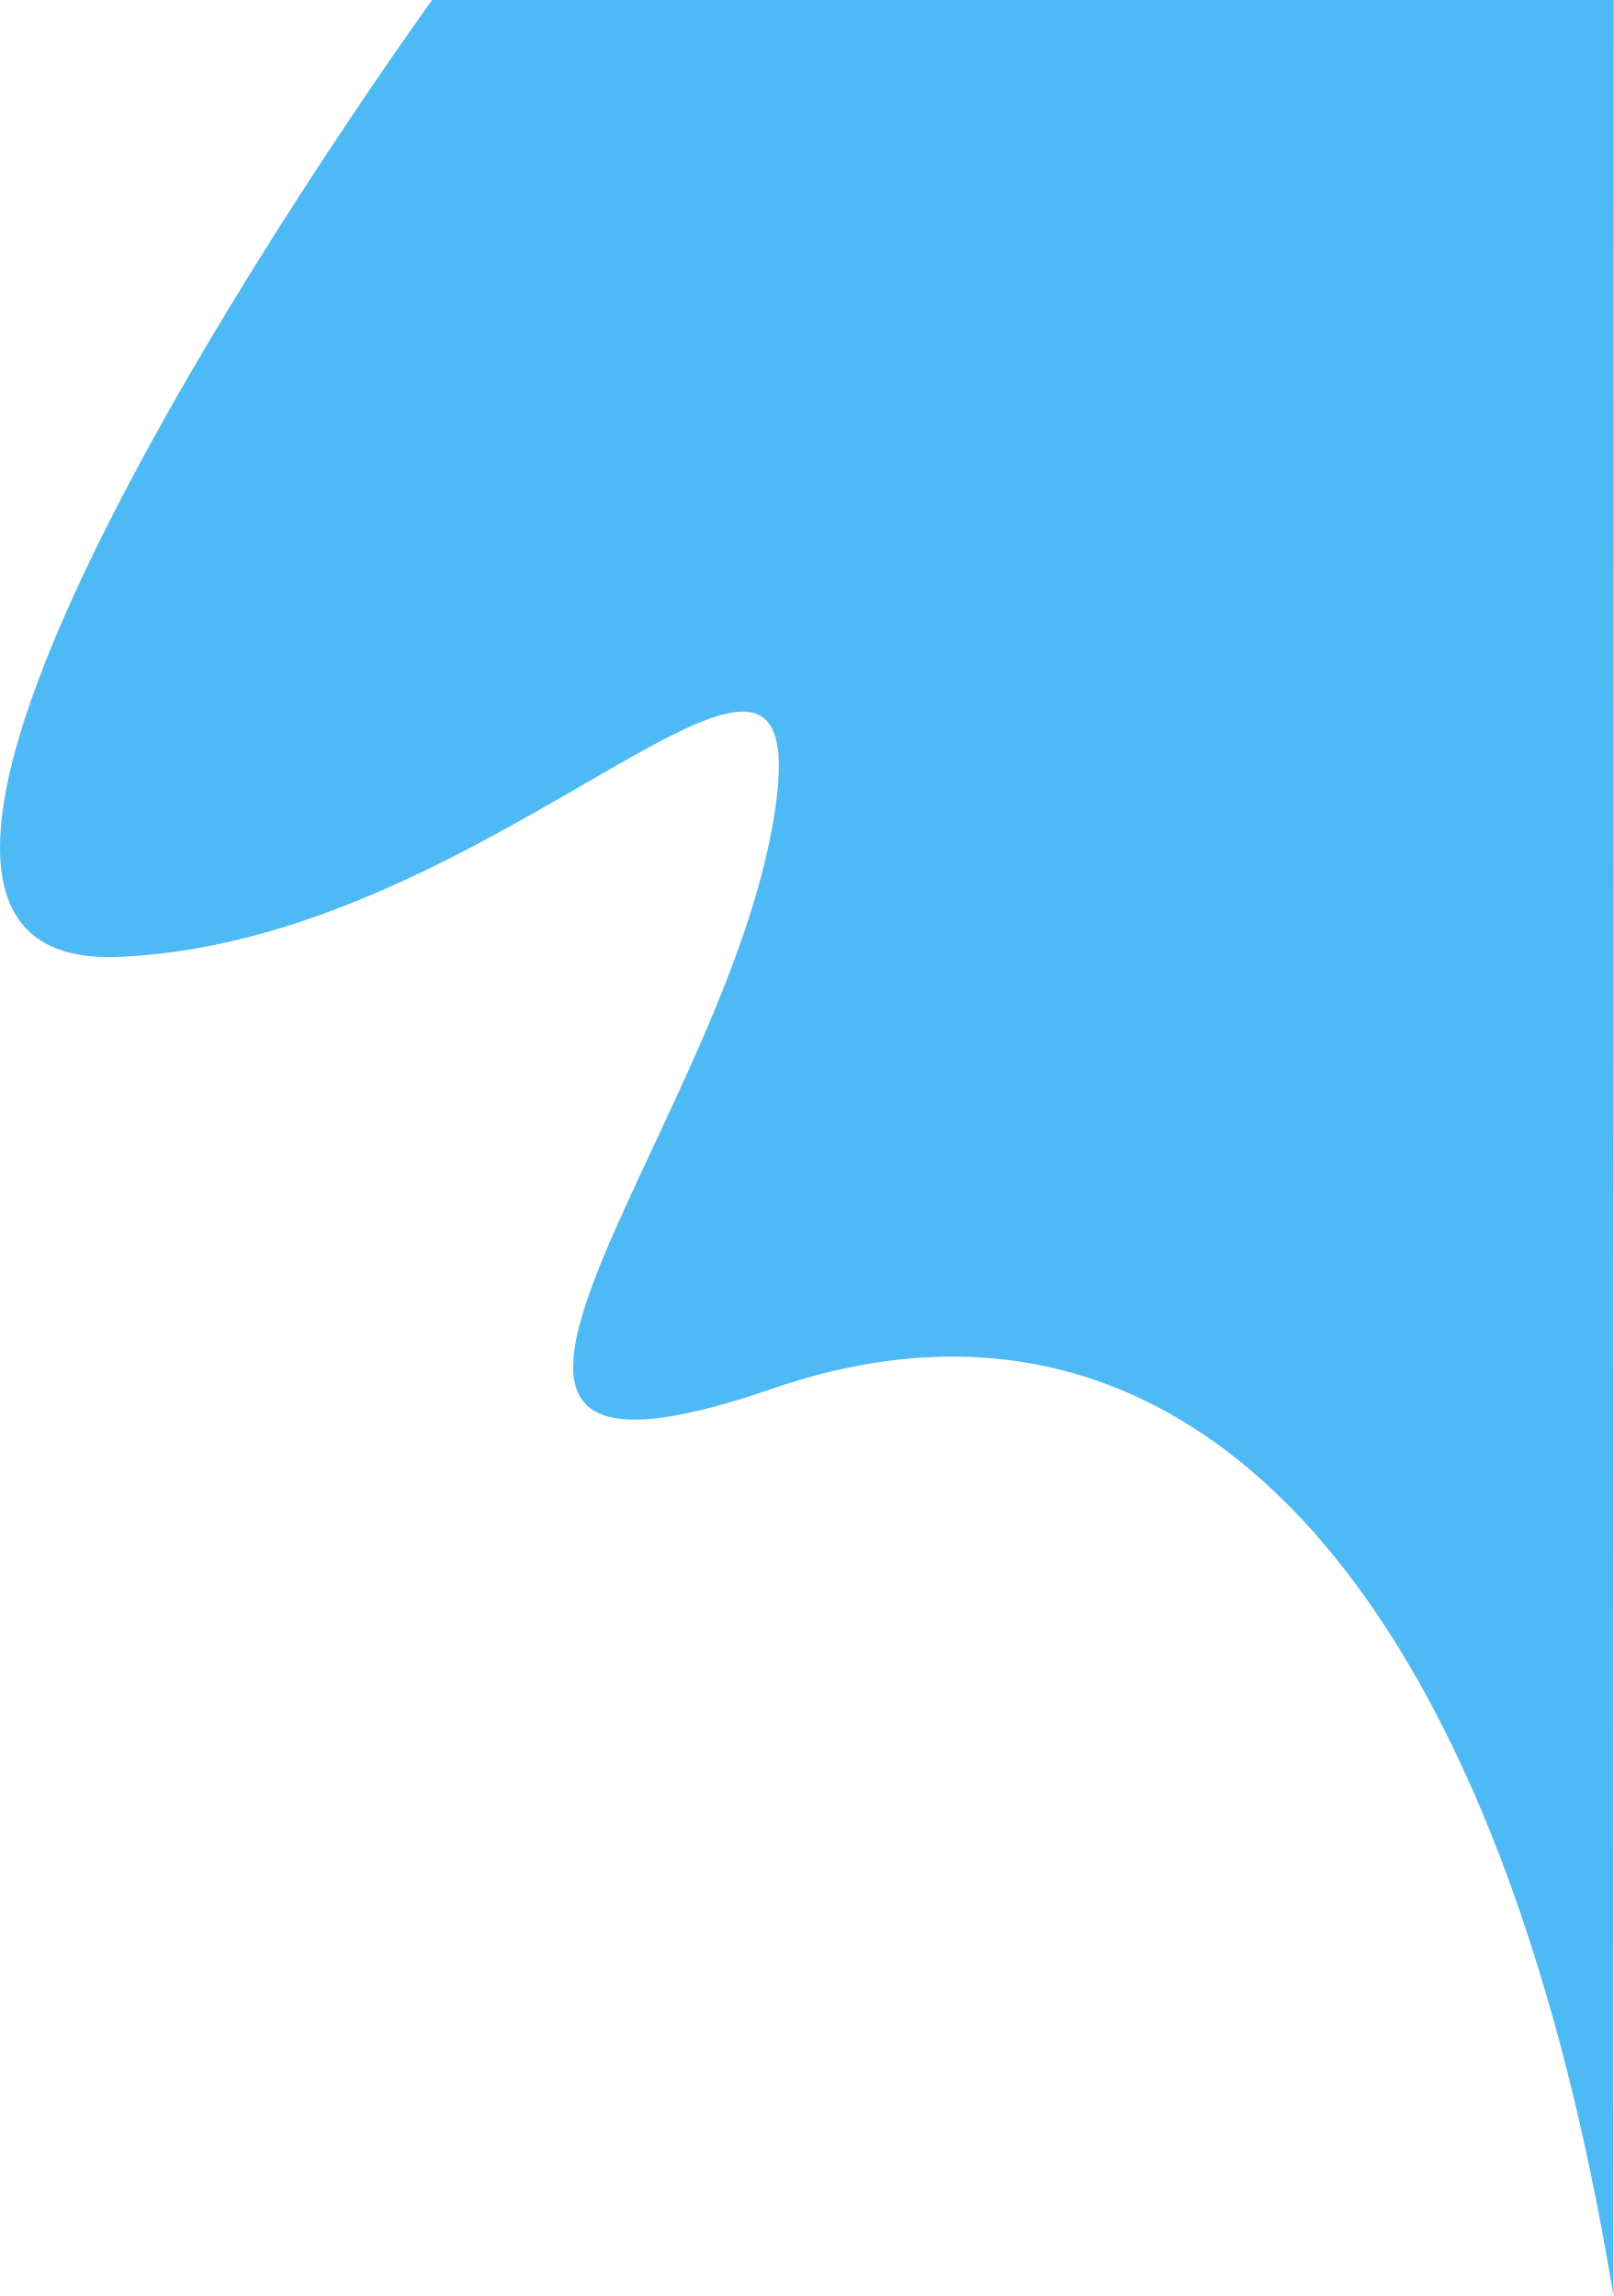
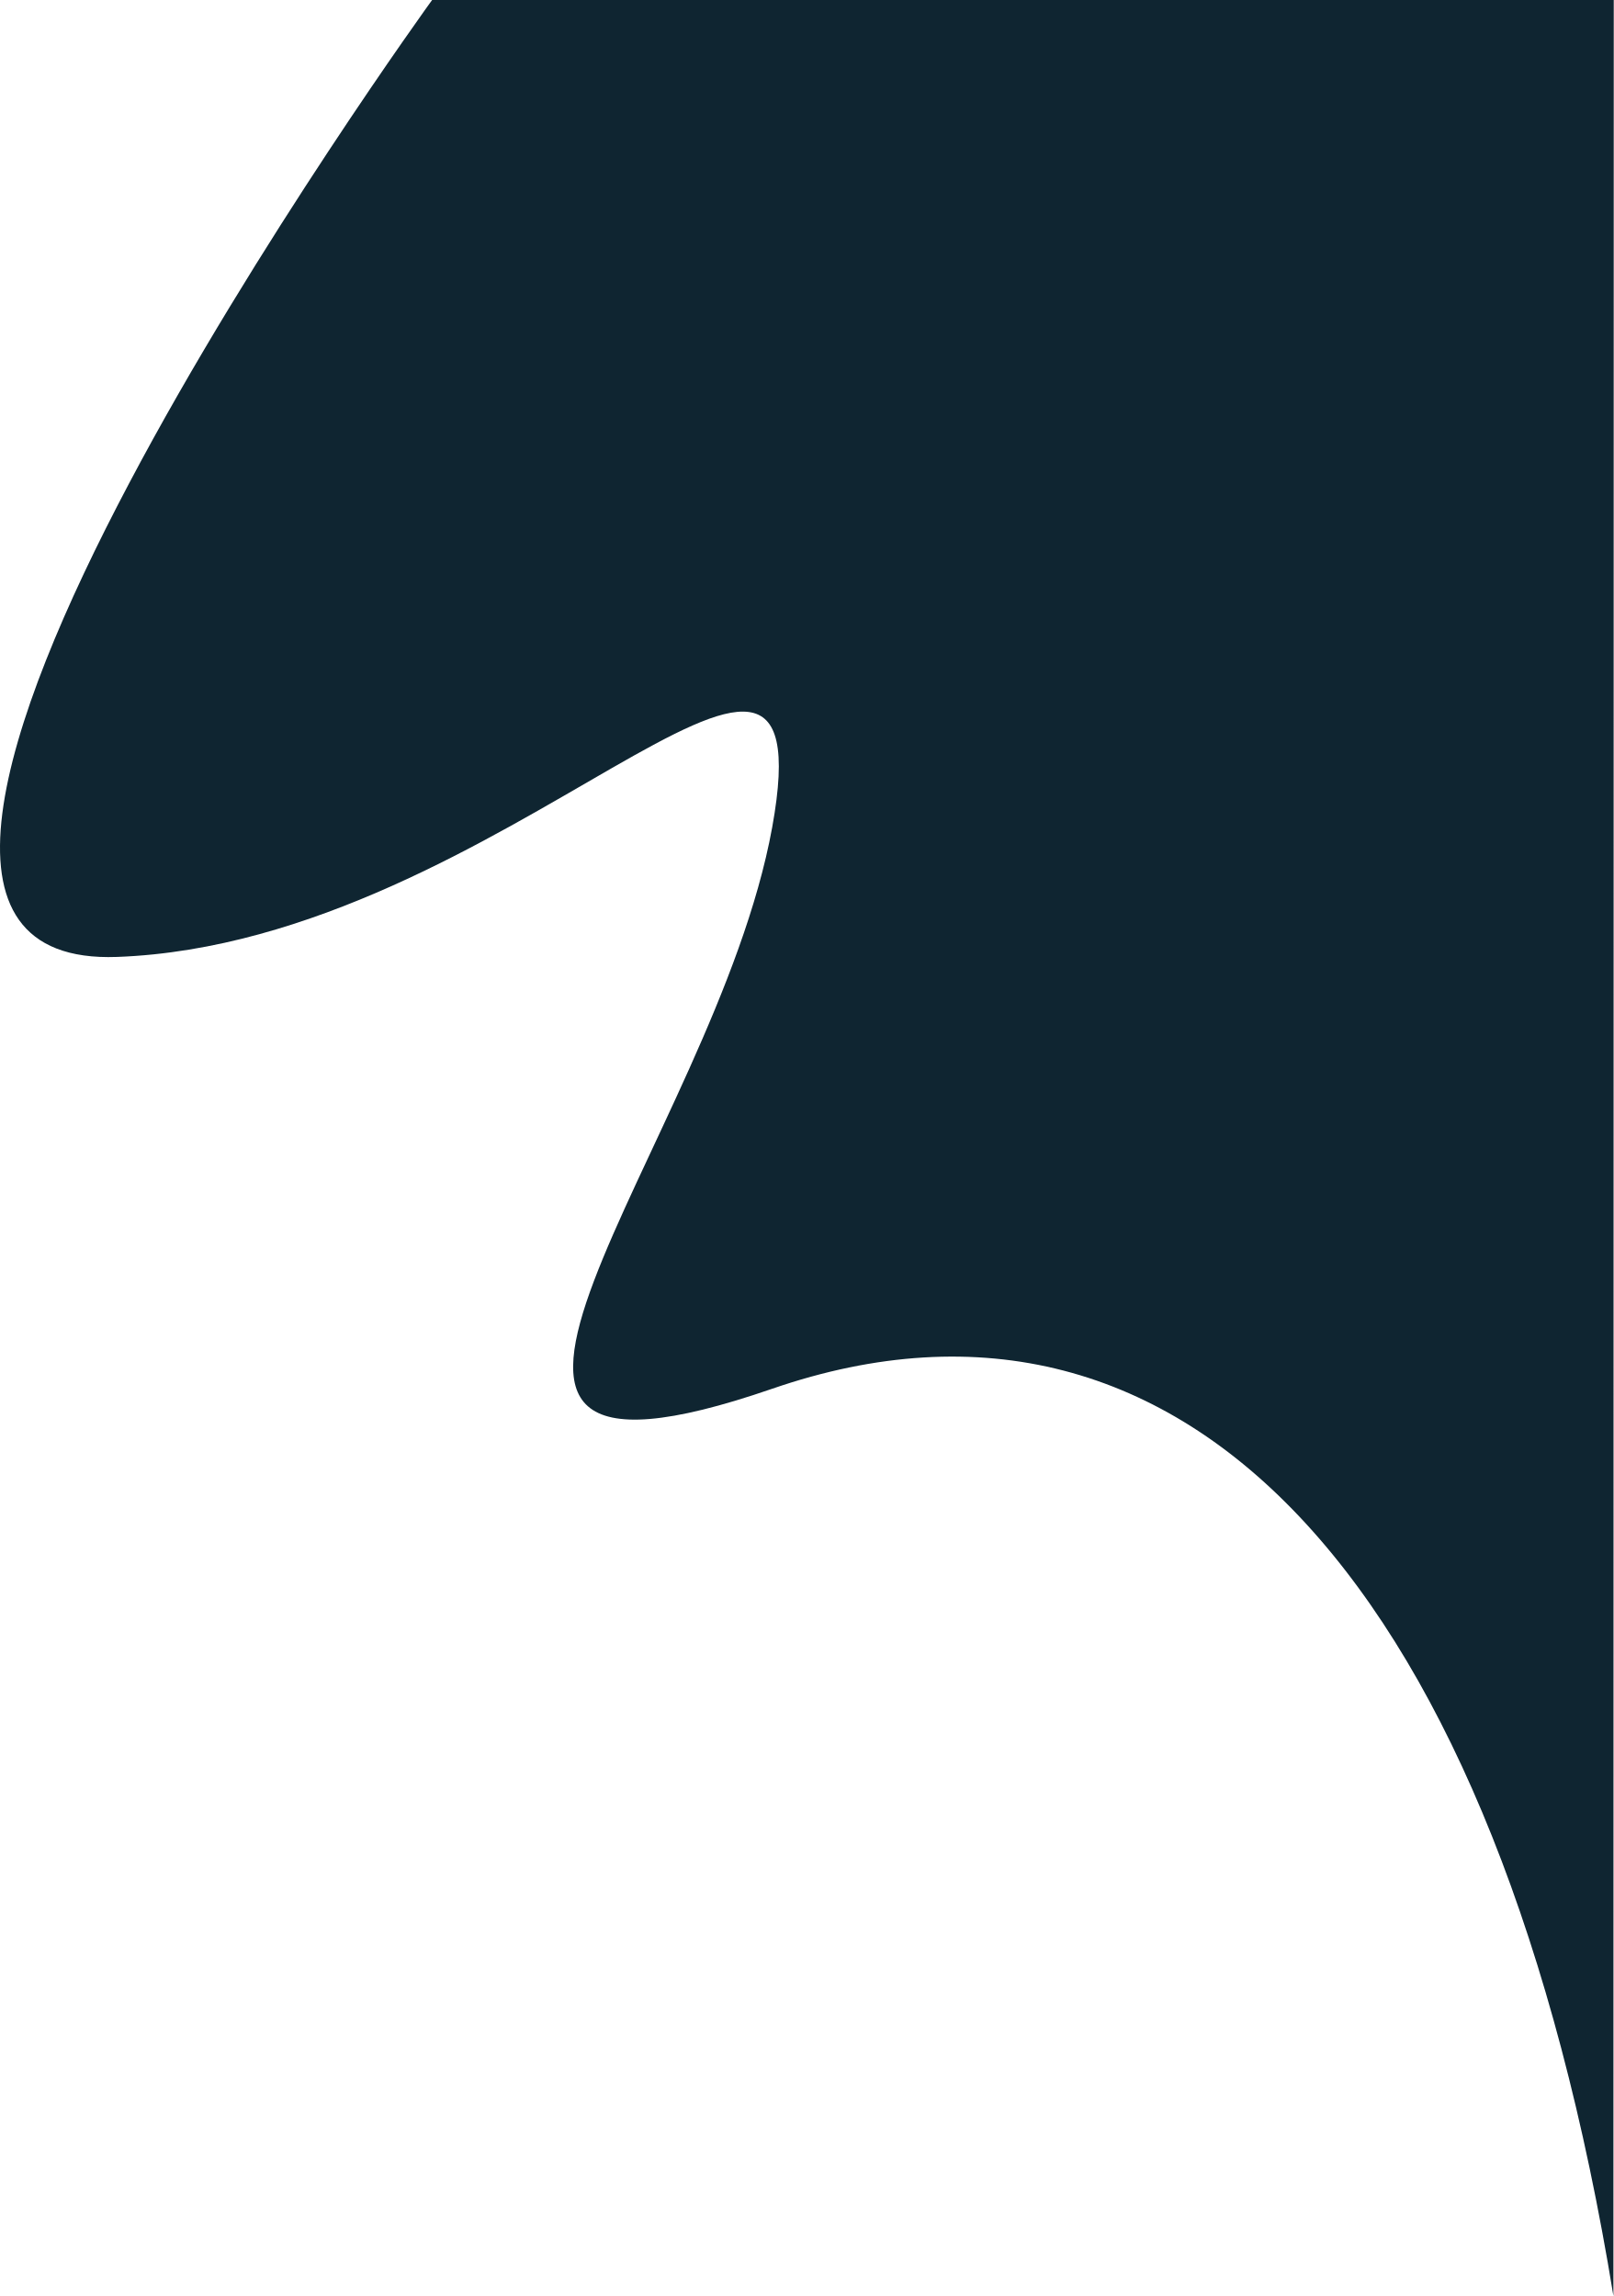
<svg xmlns="http://www.w3.org/2000/svg" width="394.68" height="561.669" viewBox="0 0 394.68 561.669">
-   <path id="Path_86" data-name="Path 86" d="M693.264-440.087S521.146-202.472,616.22-205.994s174.3-109.159,160.217-31.691-102.117,172.542,0,137.329,177.575,49.4,205.745,221.938c-.011,0,.081-561.669.081-561.669Z" transform="translate(-587.583 440.087)" fill="#4ebaf5" />
+   <path id="Path_86" data-name="Path 86" d="M693.264-440.087S521.146-202.472,616.22-205.994s174.3-109.159,160.217-31.691-102.117,172.542,0,137.329,177.575,49.4,205.745,221.938c-.011,0,.081-561.669.081-561.669Z" transform="translate(-587.583 440.087)" fill="#0F2531" />
</svg>
